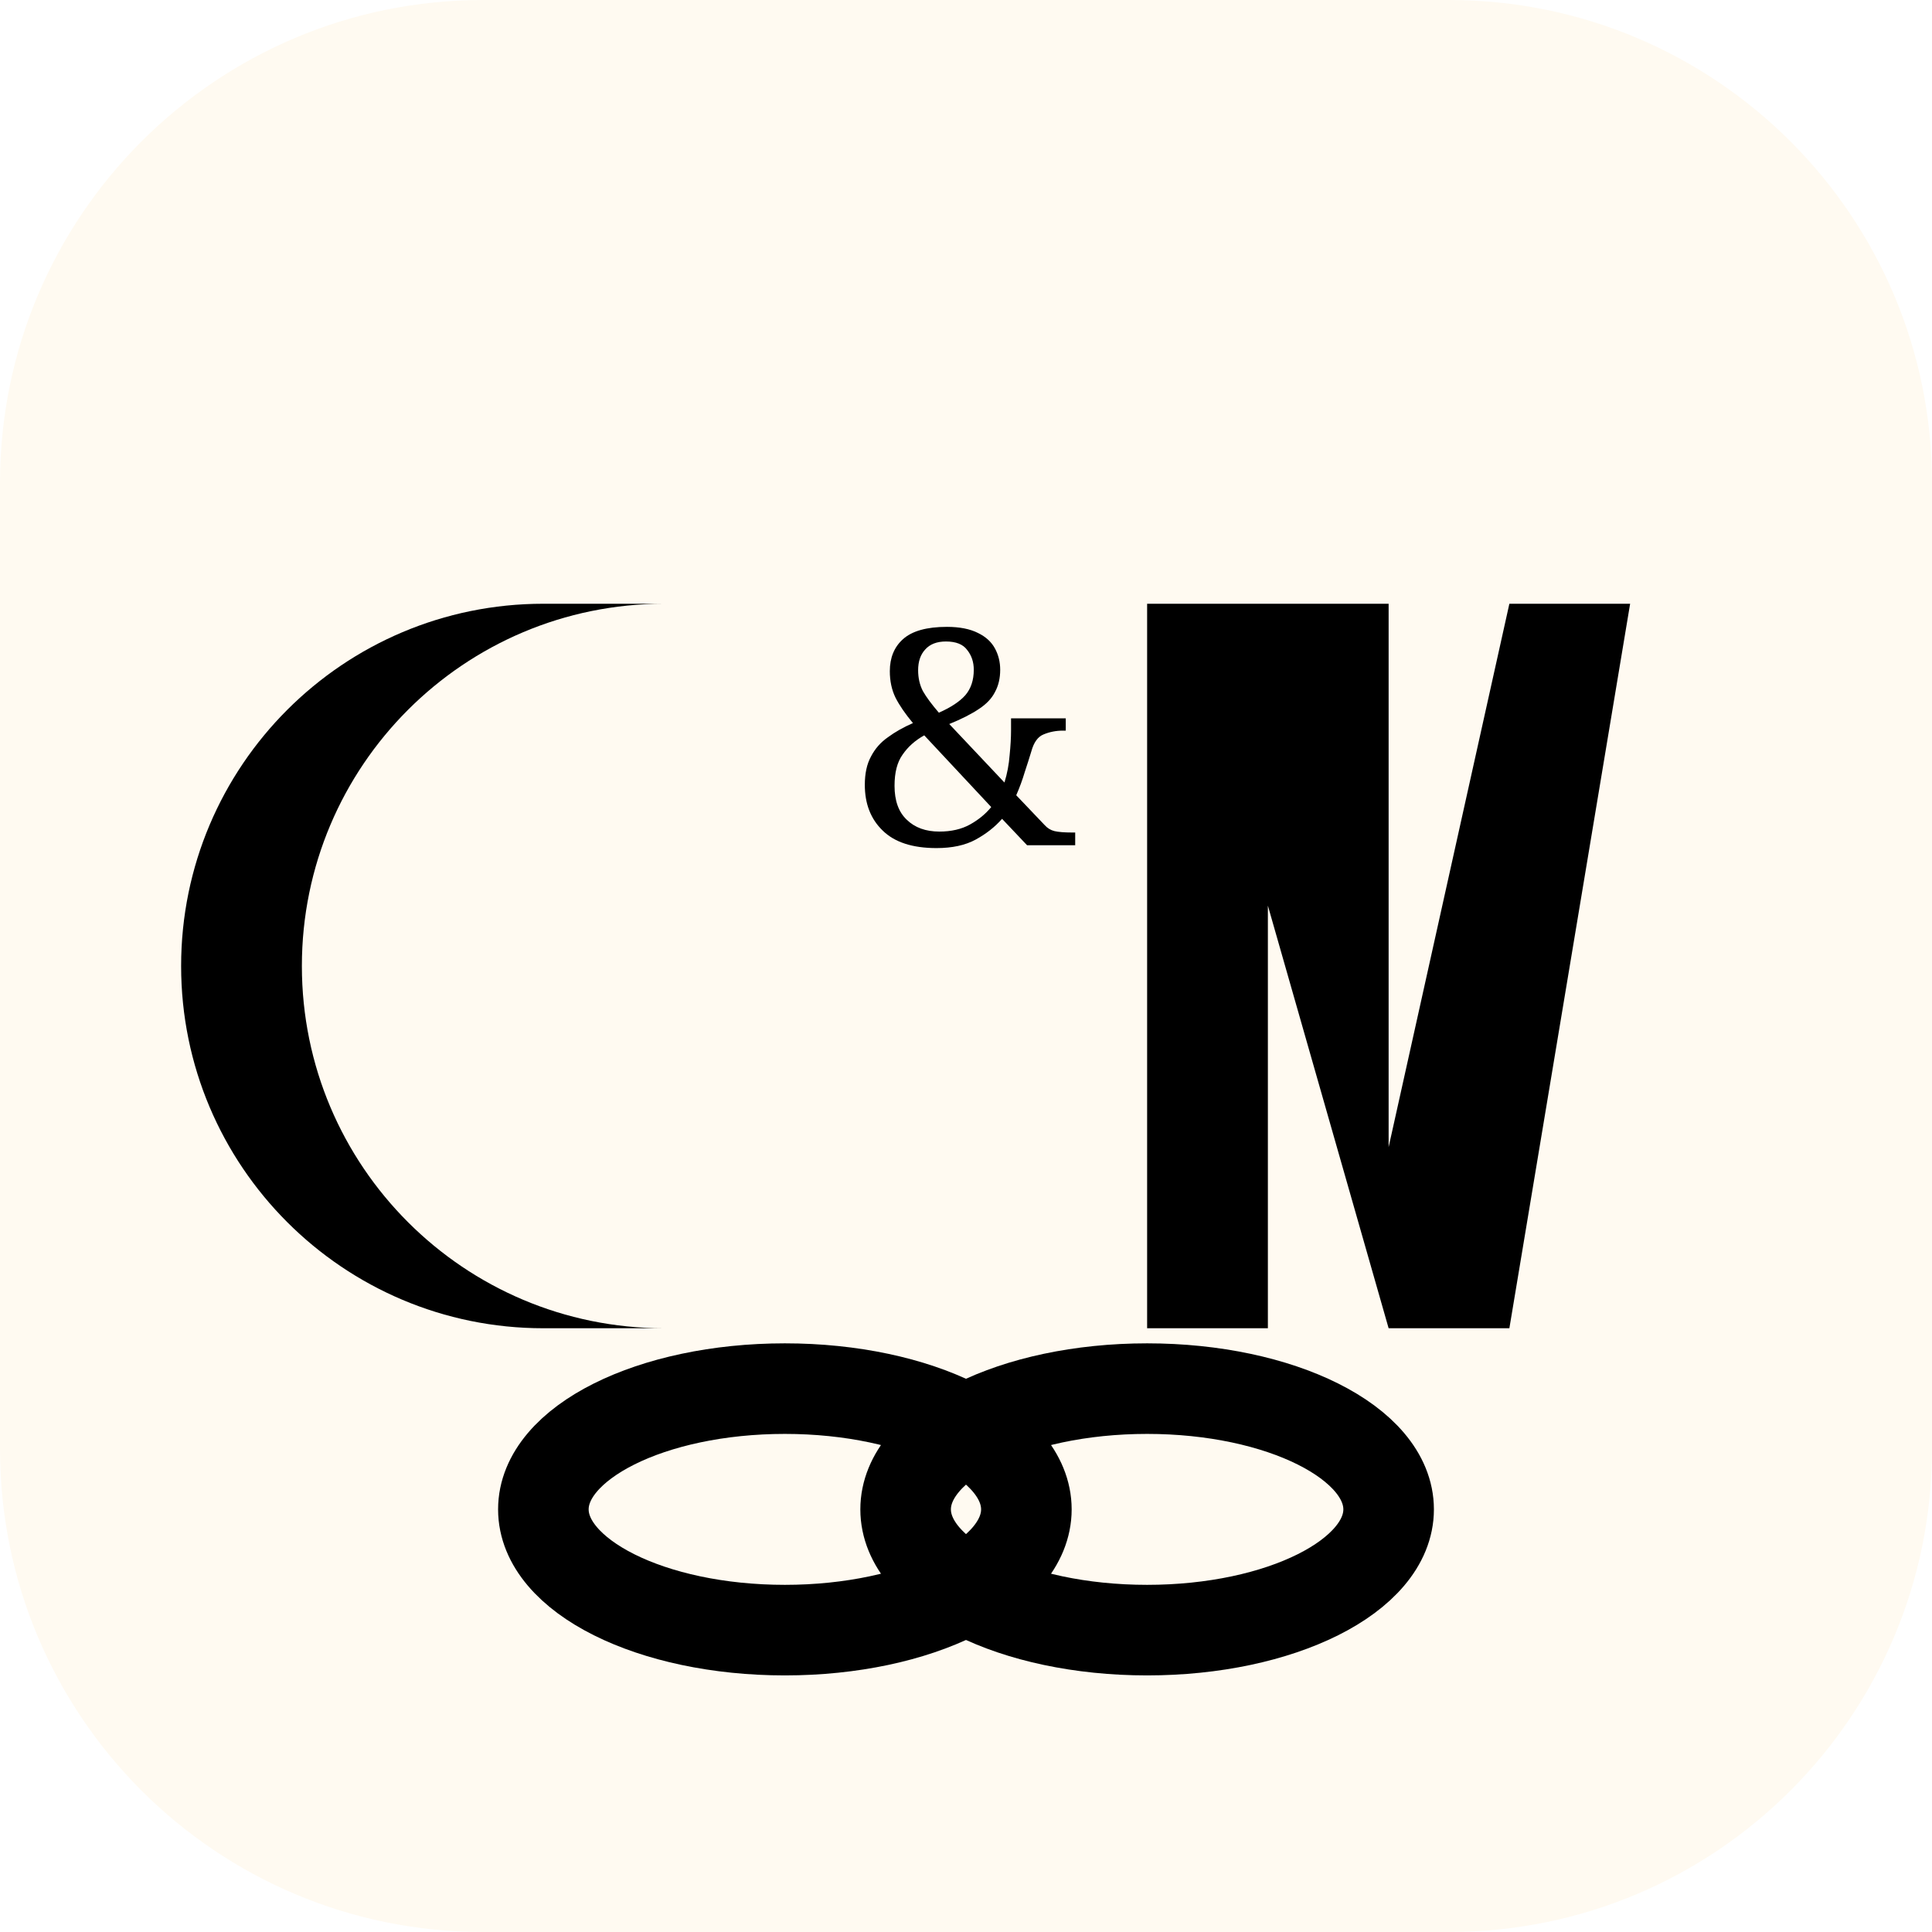
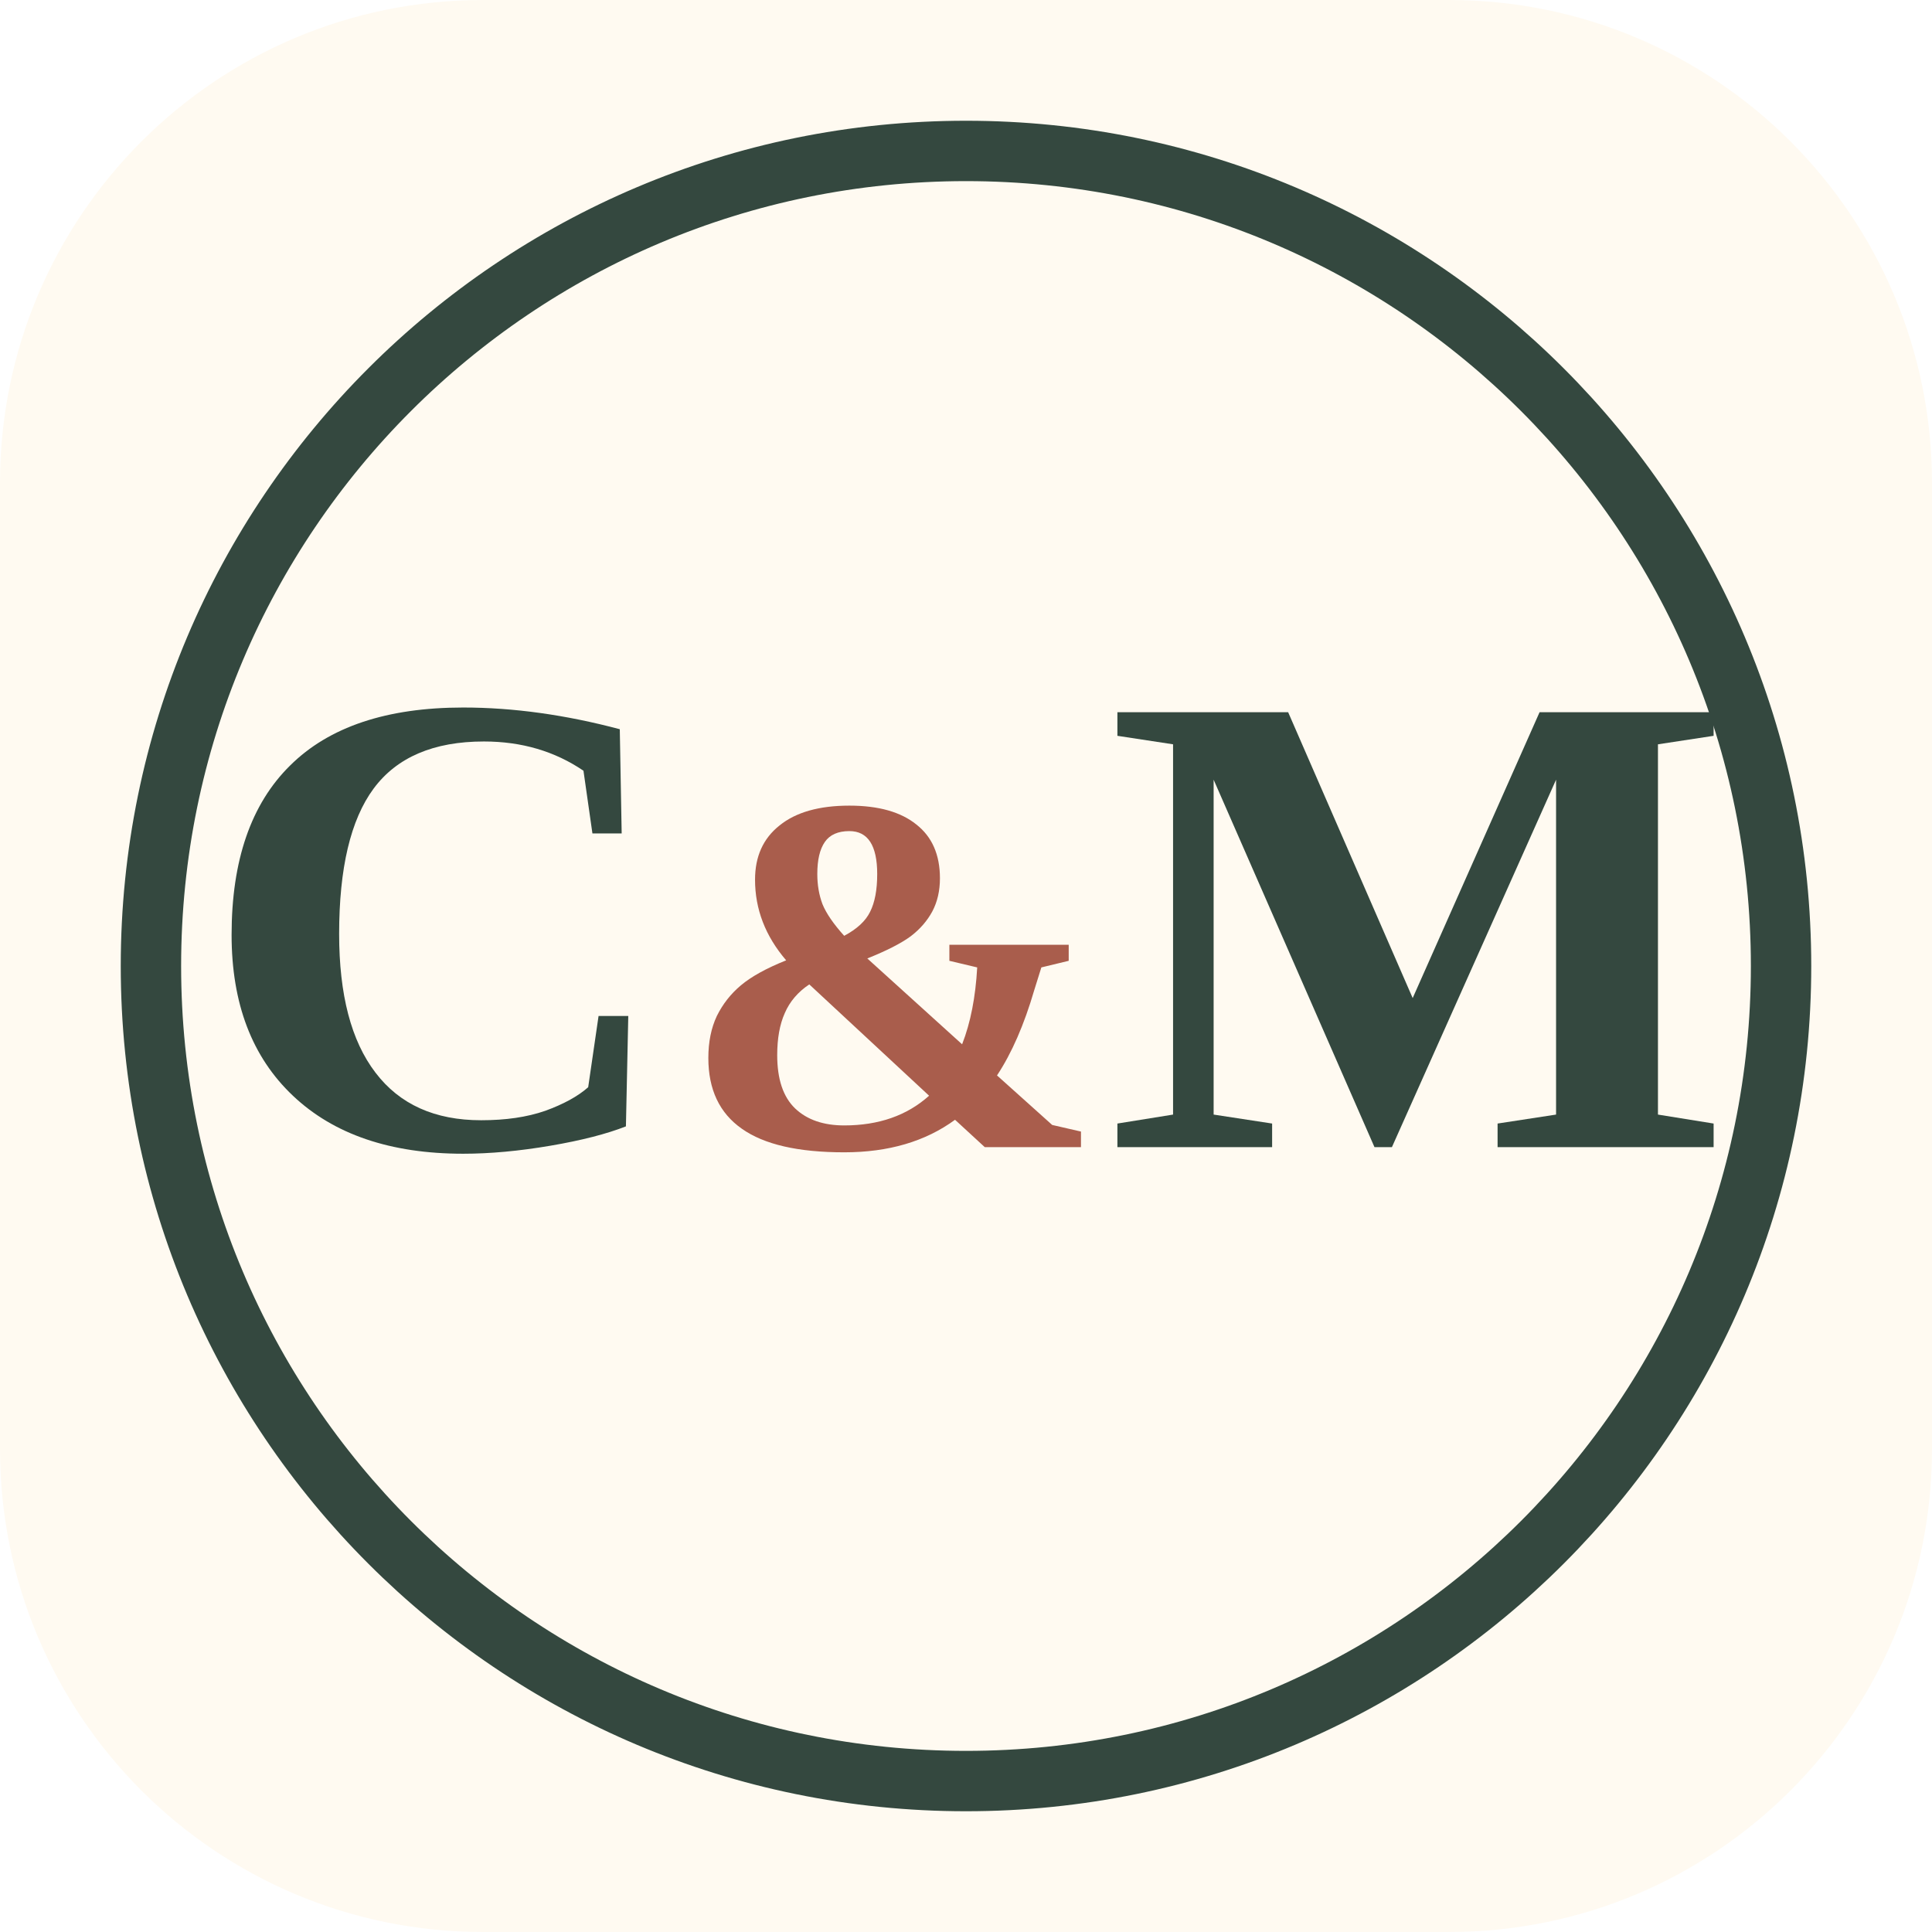
<svg xmlns="http://www.w3.org/2000/svg" viewBox="0 0 64 64">
  <rect width="64" height="64" rx="16" fill="#fffaf1" />
-   <path d="M18 20 A10 10 0 1 0 18 44 H22 A6 6 0 1 1 22 20 Z" fill="#000" />
-   <path d="M38 20 L38 44 H42 V30 L46 44 H50 L54 20 H50 L46 38 L46 20 H42 V38 L42 20 Z" fill="#000" />
-   <text x="32" y="28" font-family="Georgia, serif" font-size="10" text-anchor="middle" fill="#000">&amp;</text>
-   <g fill="none" stroke="#000" stroke-width="3">
-     <ellipse cx="26" cy="50" rx="8" ry="4" />
-     <ellipse cx="38" cy="50" rx="8" ry="4" />
-   </g>
+   <circle cx="32" cy="32" r="27" fill="none" stroke="#34483f" stroke-width="2" />
+   <text x="32" y="38" text-anchor="middle" font-family="Georgia, 'Times New Roman', serif" font-size="22" font-weight="700" fill="#34483f">C<tspan fill="#a95d4c" font-size="17">&amp;</tspan>M</text>
</svg>
